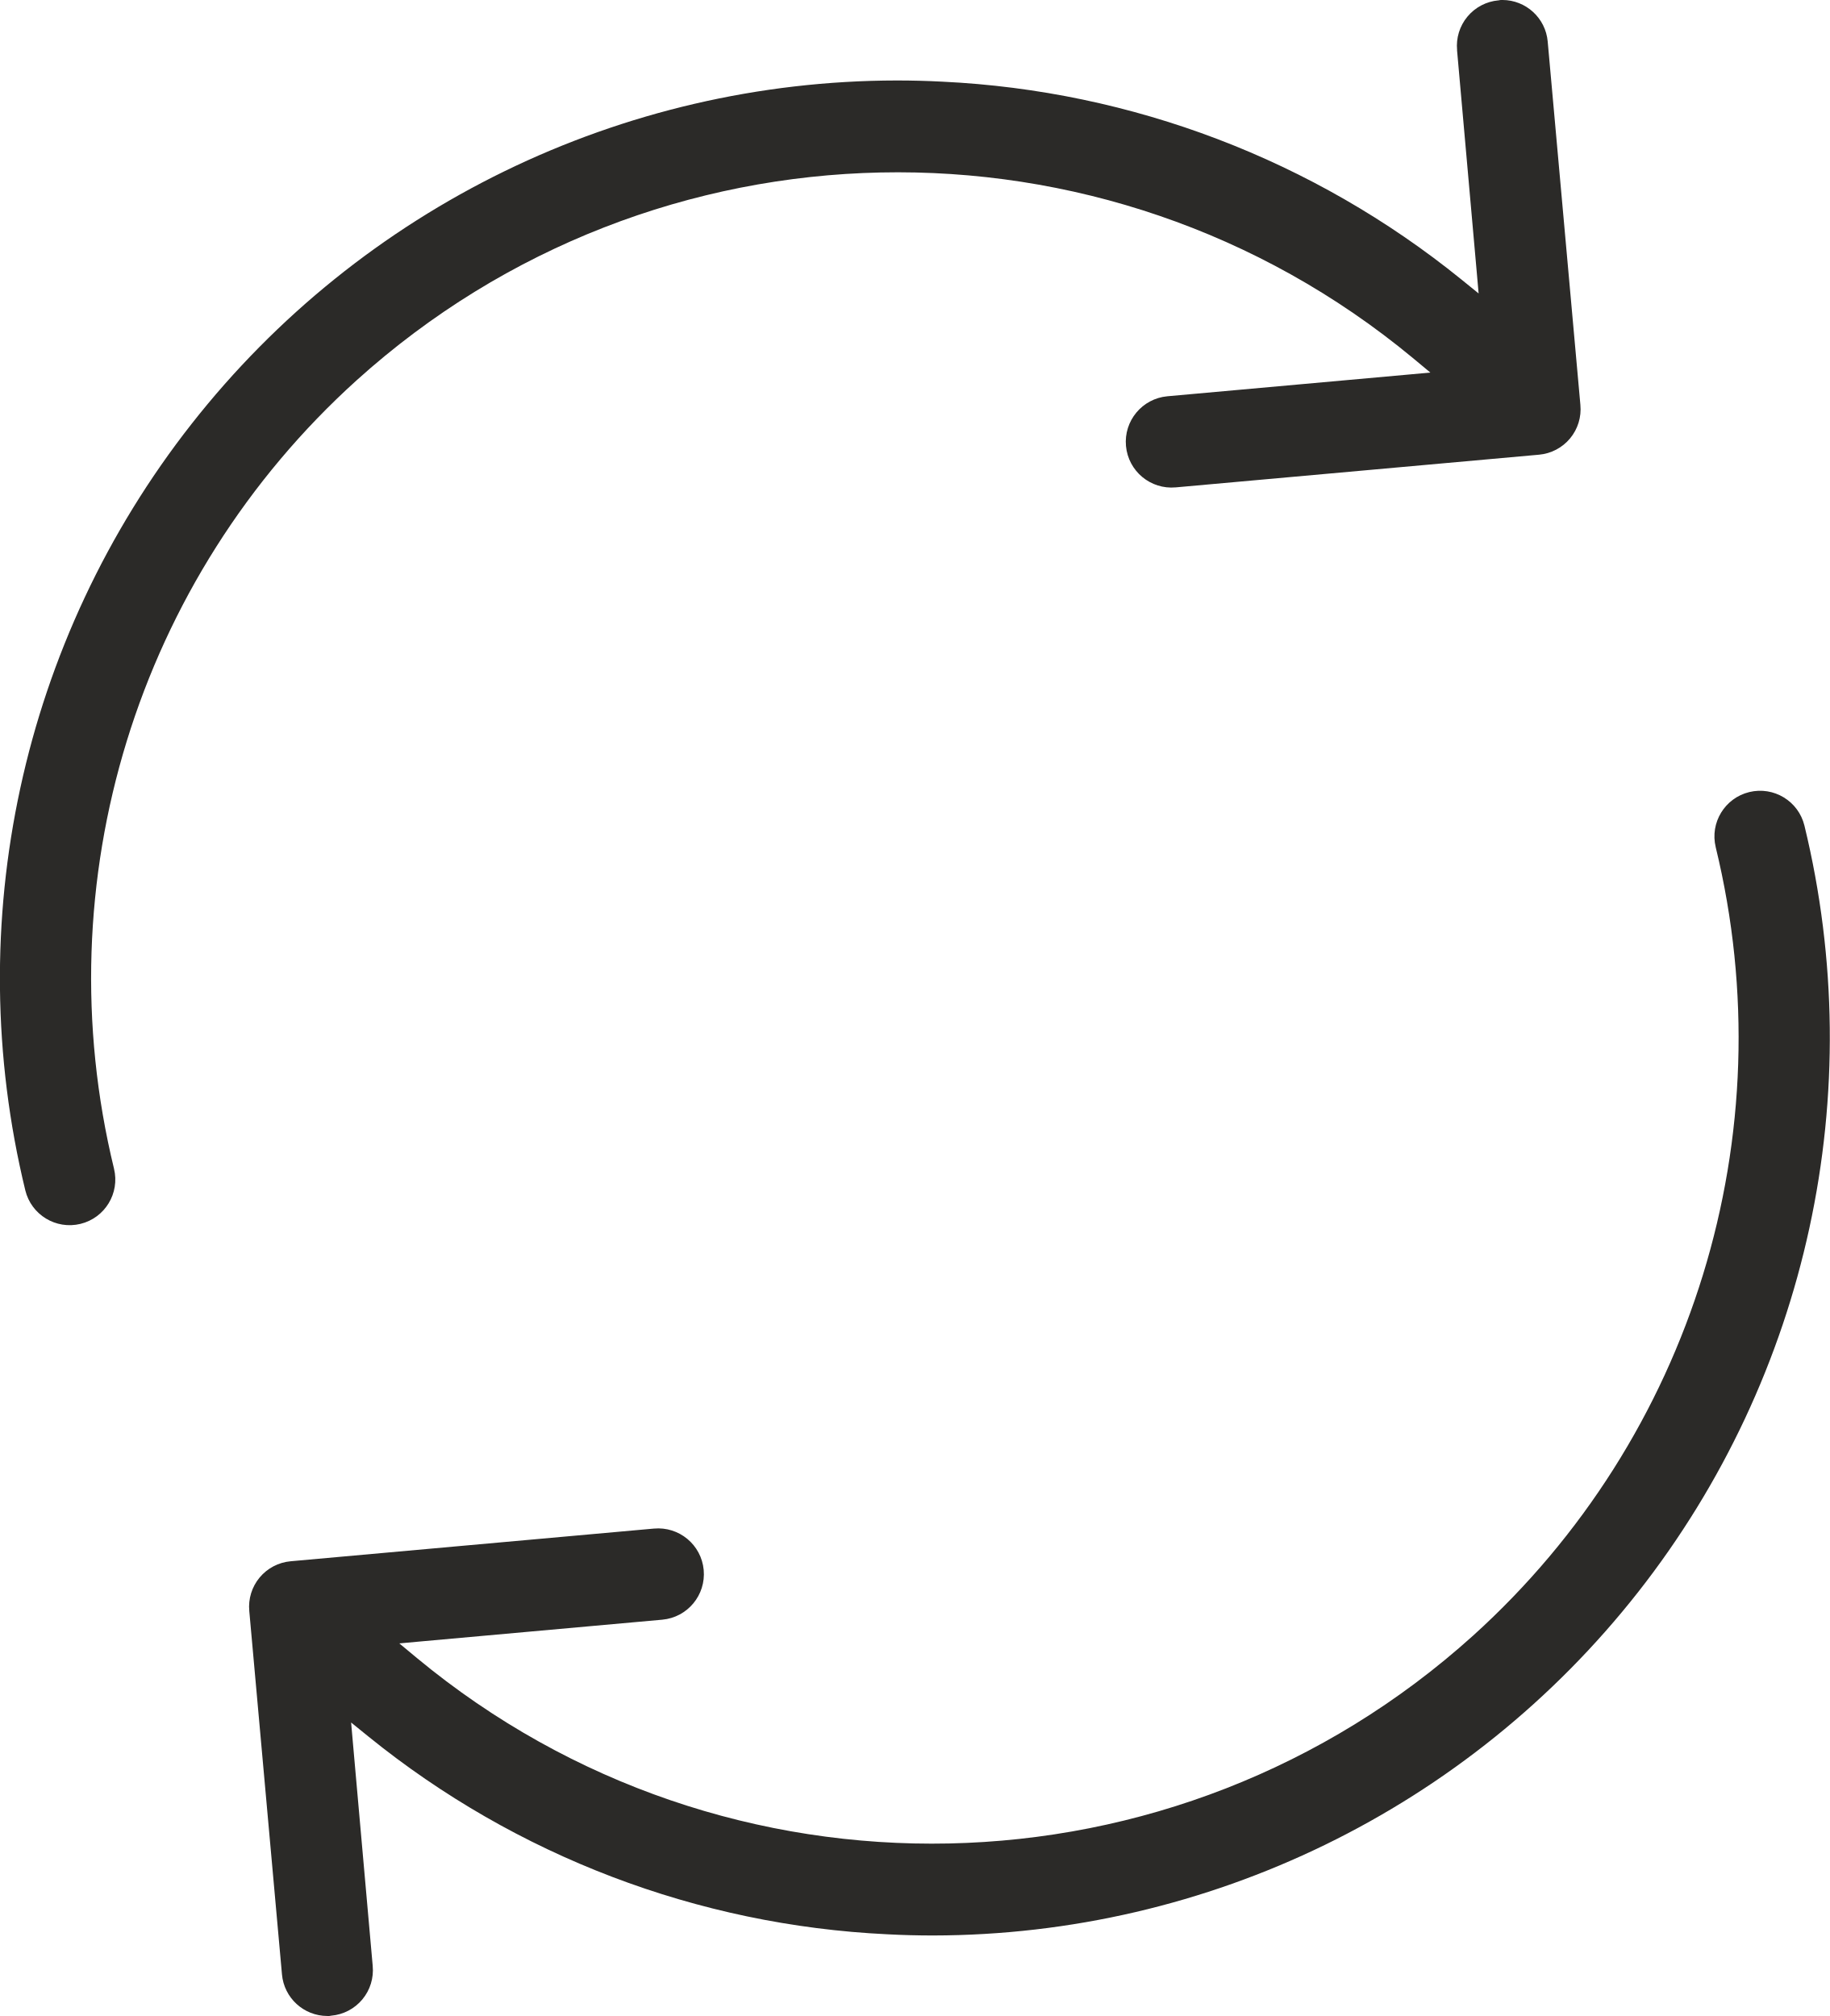
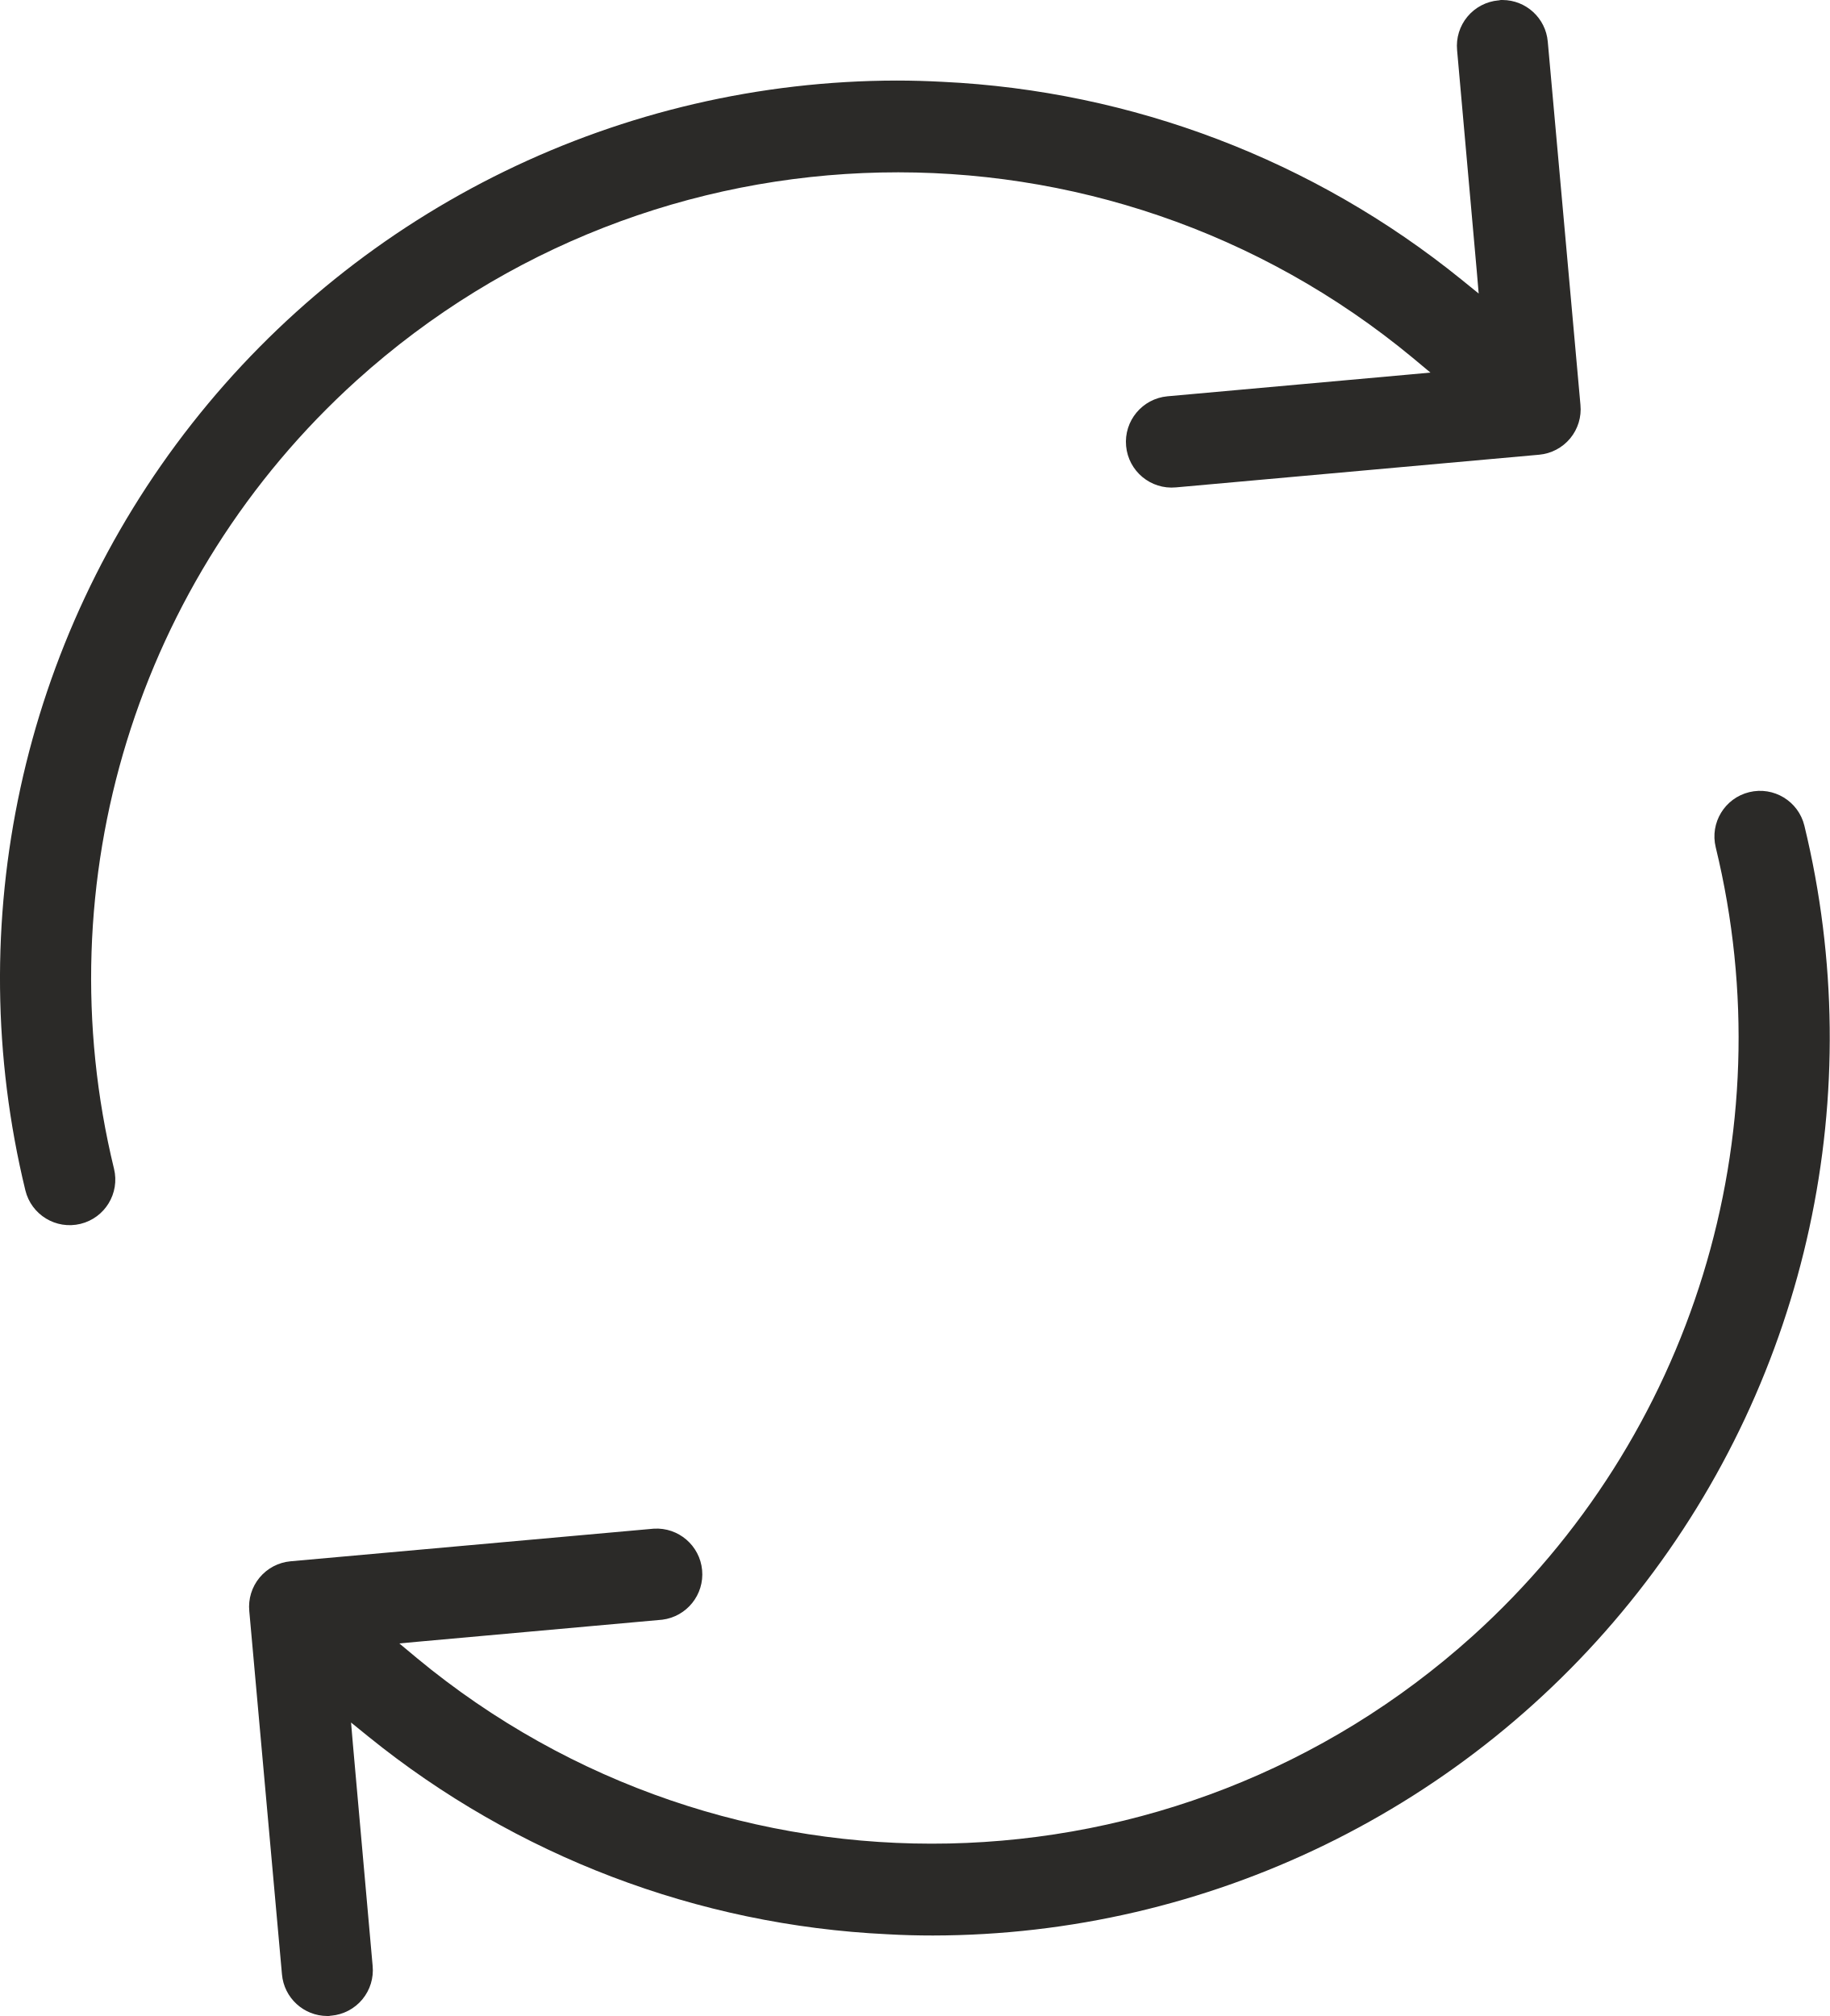
<svg xmlns="http://www.w3.org/2000/svg" id="abef4e4d-e931-4192-9e3e-6d0815a8a1ee" data-name="Слой 1" viewBox="0 0 29 31.957">
  <defs>
-     <style>.aa49af78-4348-4a14-8d28-1c5c600432ea{fill:#2b2a28;}</style>
+     <style>.aa49af78-4348-4a14-8d28-1c5c600432ea{fill:#2b2a28}</style>
  </defs>
-   <path class="aa49af78-4348-4a14-8d28-1c5c600432ea" d="M27.193,13.474l-0-.001a.723.723,0,0,1,1.406-.342,14.233,14.233,0,0,1-13.812,17.593c-.237,0-.48-.006-.724-.019h-0a14.134,14.134,0,0,1-8.223-3.134l-.275-.223.031.353.311,3.504 0.0.001a.723.723,0,0,1-.655.789l-.011.001-.011.003A.193.193,0,0,1,5.187,32a.723.723,0,0,1-.718-.659l-0-.001L3.951,25.582l0-.001a.723.723,0,0,1,.655-.789h0l5.757-.518.001-0a.725.725,0,0,1,.134,1.444h-0l-3.808.343-.361.033.279.232a12.798,12.798,0,0,0,16.738-.354l0-0A12.773,12.773,0,0,0,27.193,13.474Z" transform="translate(0 -0.04337)" />
-   <path class="aa49af78-4348-4a14-8d28-1c5c600432ea" d="M1.807,18.569l0.0.001a.723.723,0,0,1-1.406.342,14.233,14.233,0,0,1,13.812-17.593c.237,0,.48.006.724.019h0a14.134,14.134,0,0,1,8.223,3.134l.275.223-.031-.353-.311-3.504L23.094.838a.723.723,0,0,1,.655-.789l.011-.001.011-.003a.193.193,0,0,1,.041-.002.723.723,0,0,1,.718.659l0.0.001.518,5.758,0,.001a.723.723,0,0,1-.655.789h-0l-5.757.518-.001 0a.725.725,0,0,1-.134-1.444h0l3.808-.343.361-.033-.279-.232a12.798,12.798,0,0,0-16.738.354l-0.0 0A12.773,12.773,0,0,0,1.807,18.569Z" transform="translate(0 -0.04337)" />
+   <path class="aa49af78-4348-4a14-8d28-1c5c600432ea" d="M27.193 13.474a.723.723 0 0 1 1.405-.343 14.233 14.233 0 0 1-13.812 17.593c-.237 0-.48-.006-.724-.02a14.134 14.134 0 0 1-8.223-3.133l-.275-.223.03.353.312 3.504a.723.723 0 0 1-.655.79H5.24l-.011.003a.193.193 0 0 1-.042.002.723.723 0 0 1-.718-.66l-.518-5.758a.723.723 0 0 1 .654-.79l5.758-.517a.725.725 0 0 1 .134 1.443l-3.808.343-.36.033.278.232a12.798 12.798 0 0 0 16.738-.354 12.773 12.773 0 0 0 3.848-12.498zM1.807 18.57a.723.723 0 0 1-1.405.342A14.233 14.233 0 0 1 14.214 1.32c.237 0 .48.007.724.02a14.134 14.134 0 0 1 8.223 3.133l.275.223-.03-.352-.312-3.504V.838a.723.723 0 0 1 .655-.789h.011l.011-.004a.193.193 0 0 1 .042-.002.723.723 0 0 1 .718.66l.518 5.758a.723.723 0 0 1-.654.79l-5.758.518a.725.725 0 0 1-.134-1.444l3.808-.343.36-.033-.278-.232a12.798 12.798 0 0 0-16.738.354A12.773 12.773 0 0 0 1.807 18.57z" transform="translate(0 -.043)" />
</svg>
